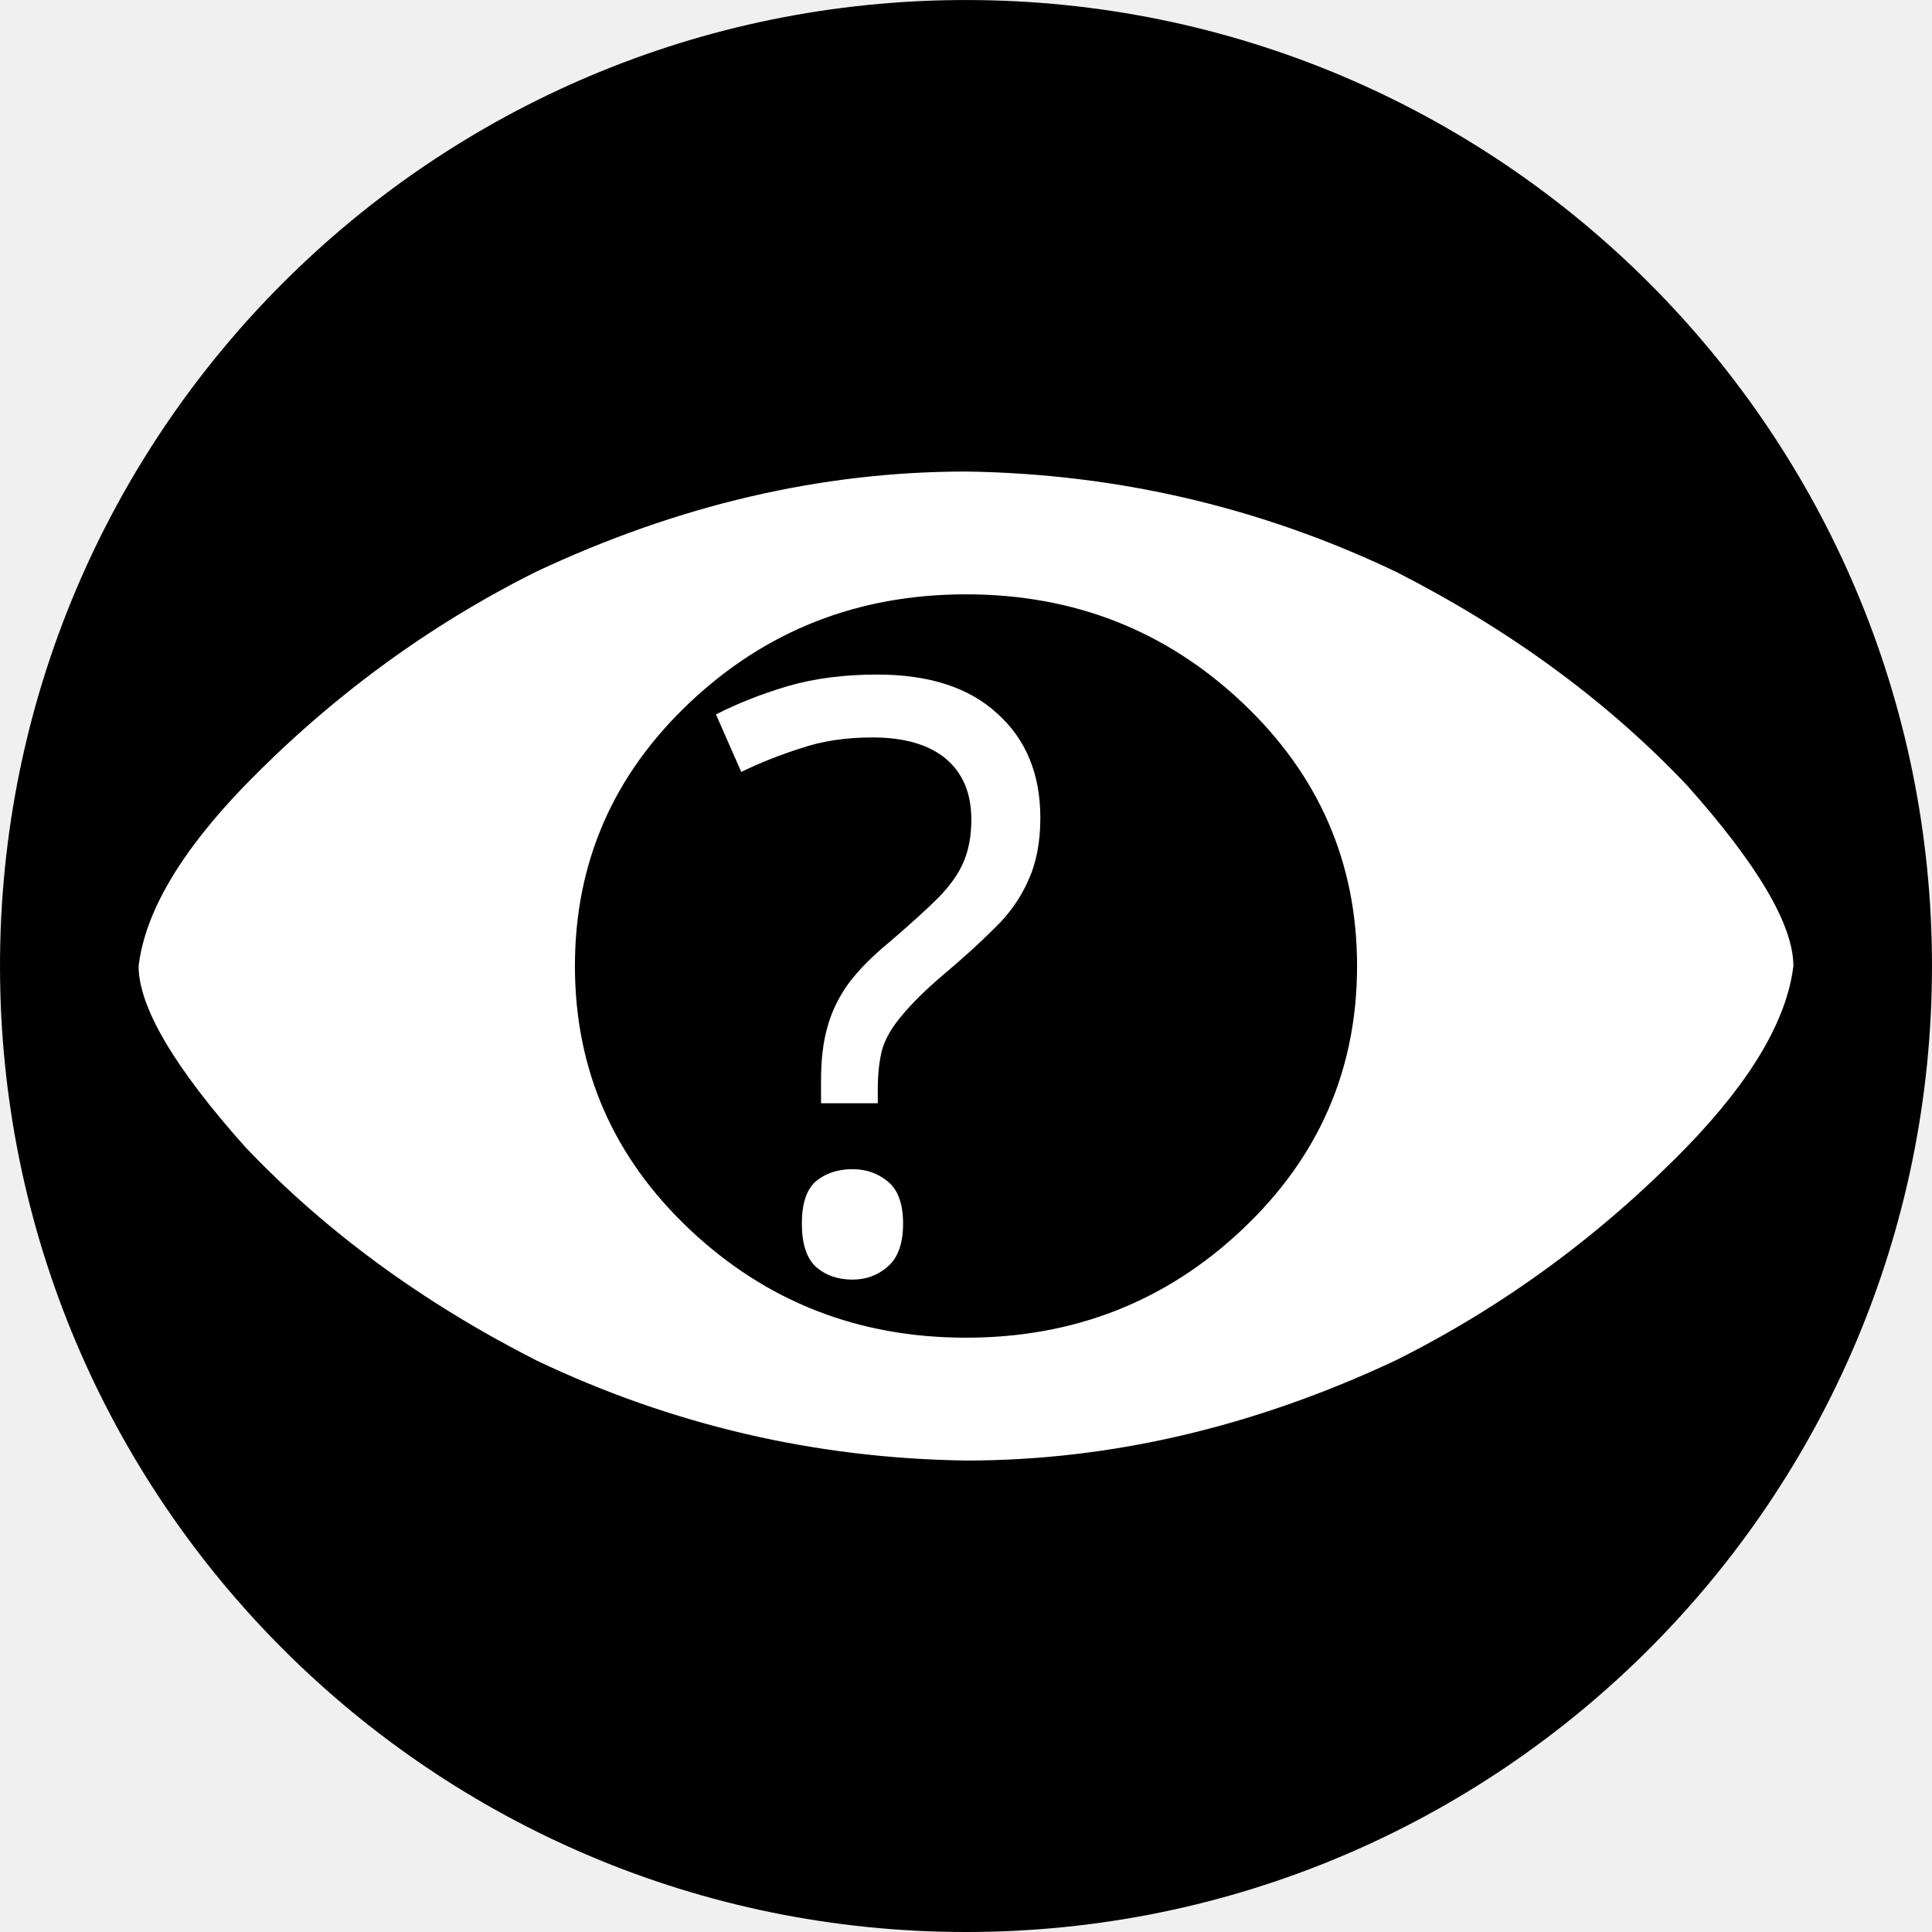
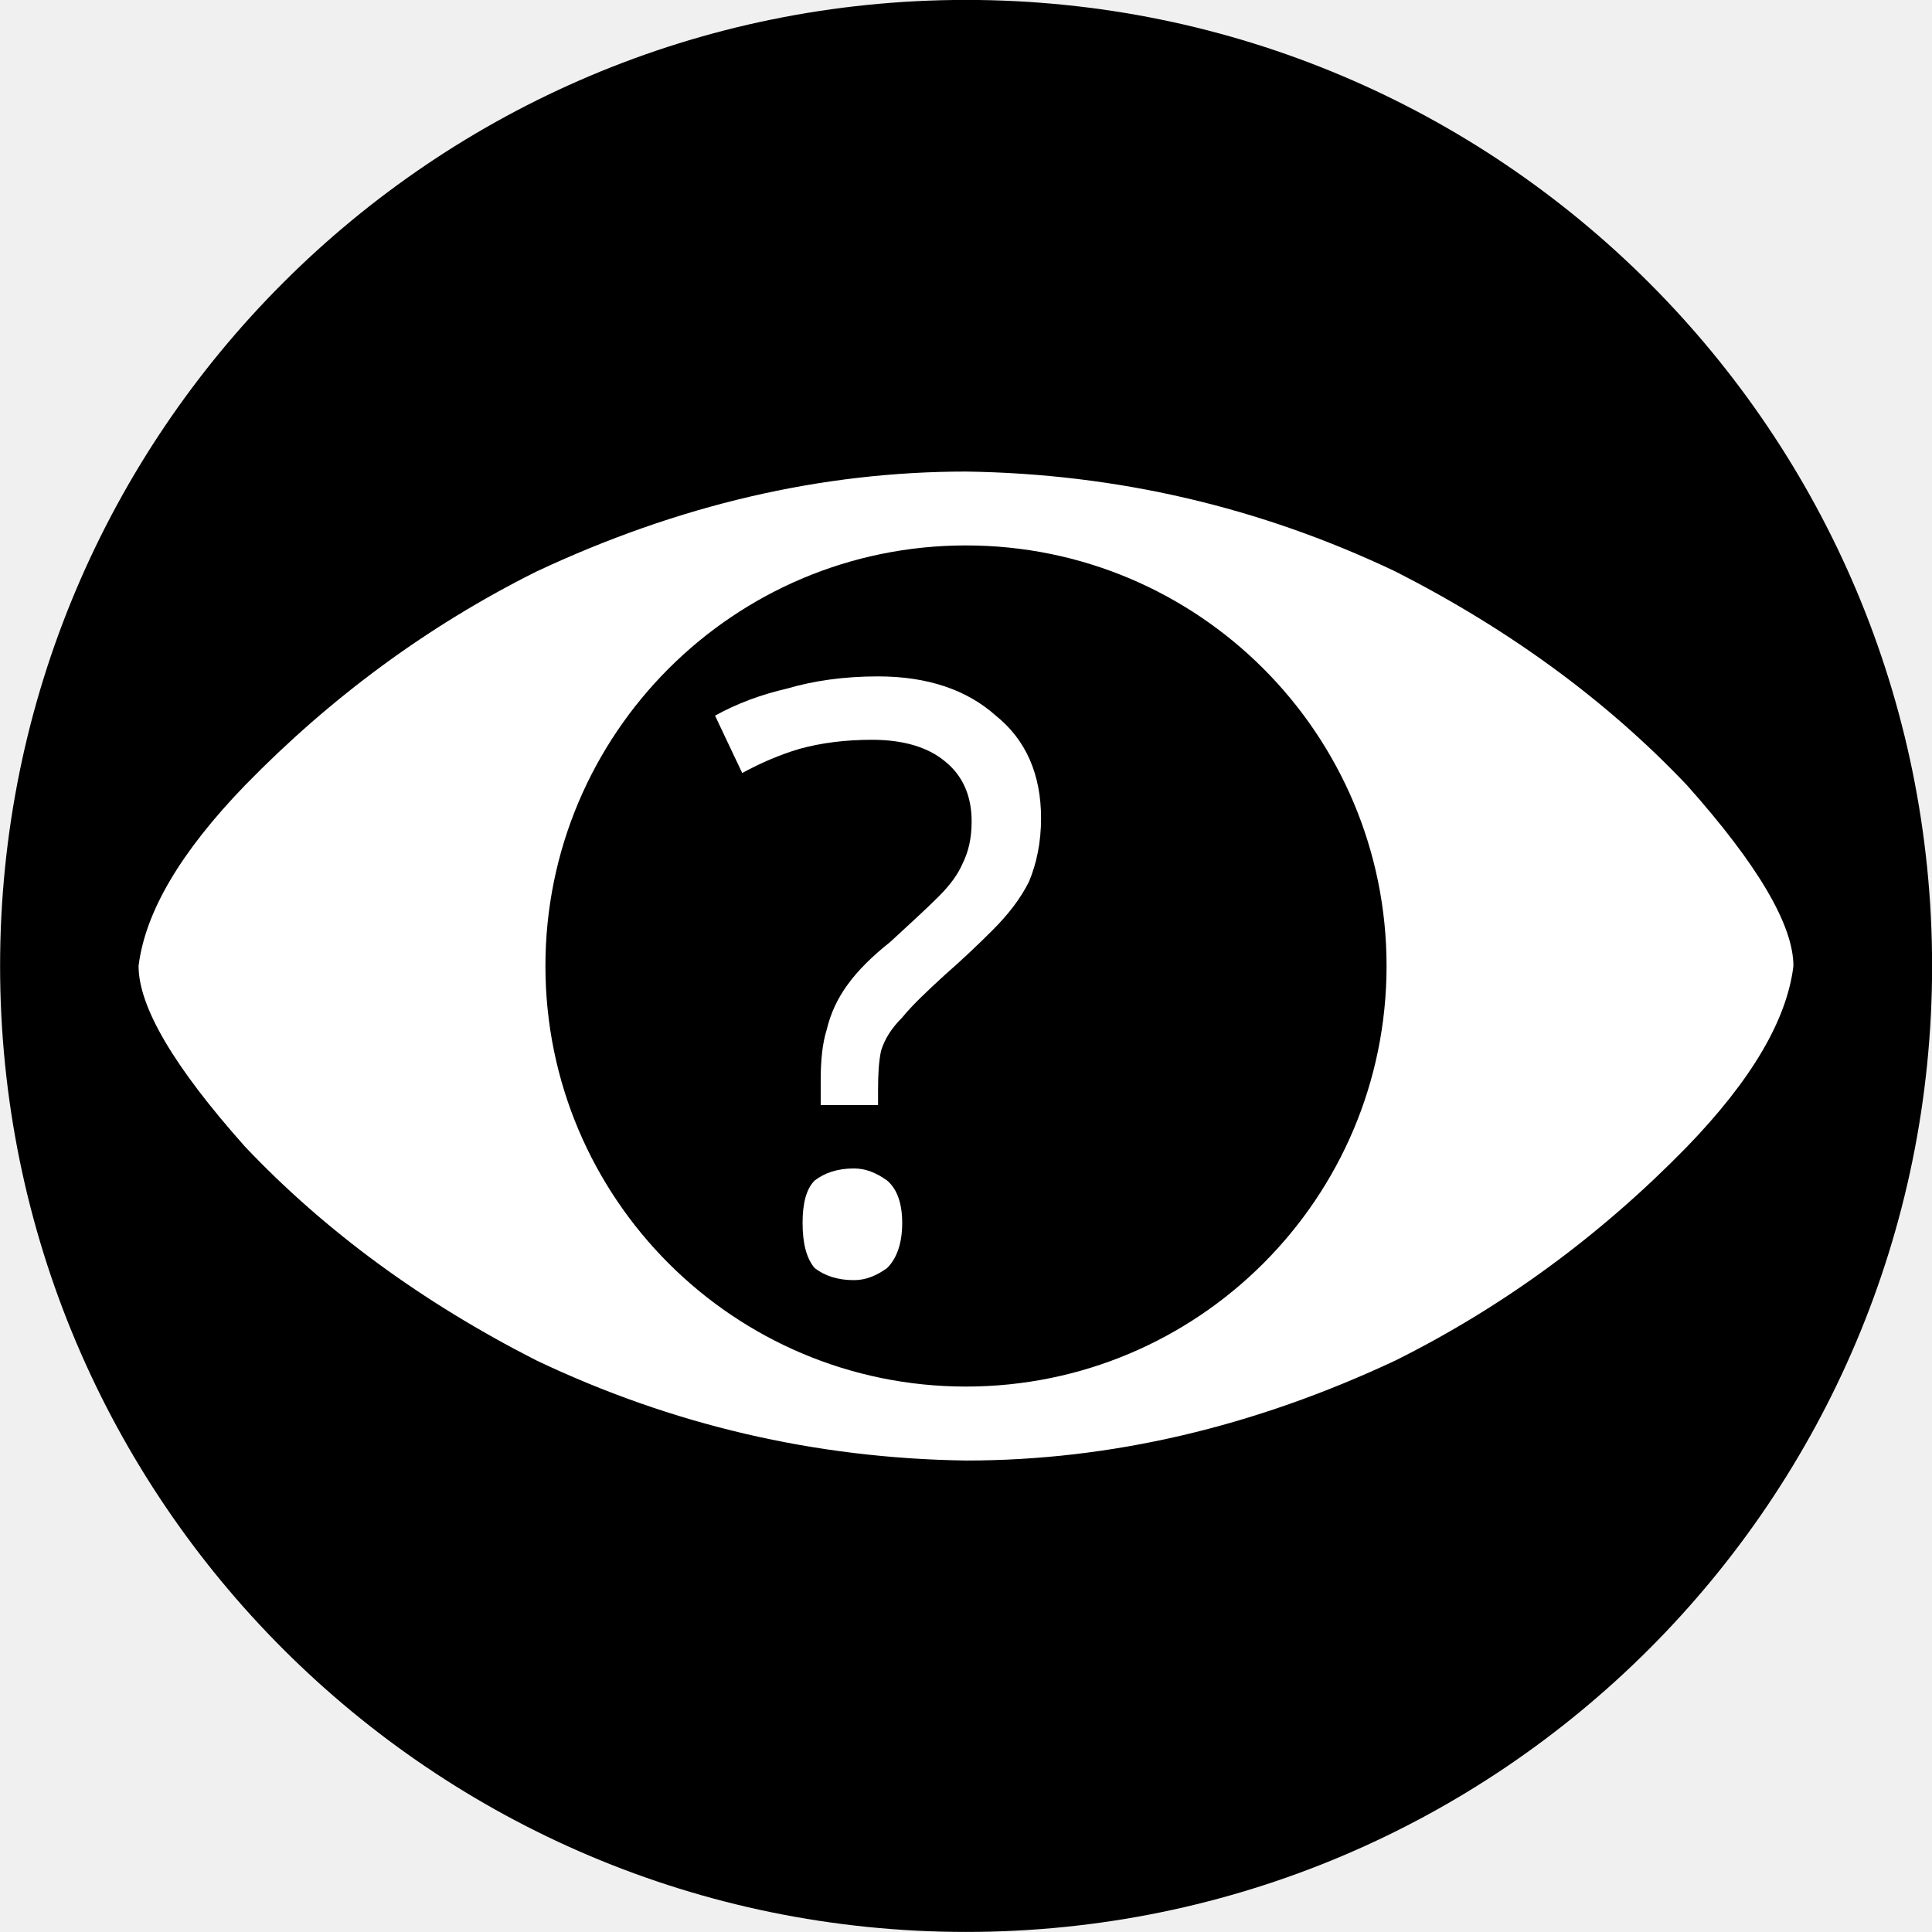
- <svg xmlns="http://www.w3.org/2000/svg" width="10mm" height="10mm" viewBox="0 0 10 10" version="1.1" id="svg8138">
+ <svg xmlns="http://www.w3.org/2000/svg" id="svg8138" version="1.1" viewBox="0 0 10 10" height="10mm" width="10mm">
  <defs id="defs8132" />
-   <g id="layer1" transform="translate(-165.3185,-138.6904)">
-     <g transform="matrix(0.2772968,0,0,0.2772968,11.00479,-133.7572)" id="g1619">
-       <circle style="fill:#000000;fill-opacity:1;stroke:none;stroke-width:1.134;stroke-miterlimit:4;stroke-dasharray:none" id="circle1426" cx="574.524" cy="1000.544" r="18.031" />
-       <g transform="matrix(0.9161107,0,0,0.9161107,48.19645,83.93493)" id="g1612">
-         <path id="path1597" d="m 557.666,1000.544 c 0.132,-1.098 0.856,-2.327 2.173,-3.688 1.756,-1.8 3.732,-3.249 5.927,-4.346 2.897,-1.361 5.817,-2.041 8.758,-2.041 3.073,0.044 5.993,0.724 8.758,2.041 2.327,1.185 4.302,2.634 5.927,4.346 1.449,1.624 2.173,2.854 2.173,3.688 -0.132,1.097 -0.856,2.327 -2.173,3.688 -1.756,1.8 -3.732,3.249 -5.927,4.346 -2.897,1.361 -5.817,2.042 -8.758,2.042 -3.073,-0.044 -5.993,-0.724 -8.758,-2.042 -2.327,-1.185 -4.302,-2.634 -5.927,-4.346 -1.449,-1.624 -2.173,-2.854 -2.173,-3.688 z m 8.89,0 c 0,2.107 0.779,3.896 2.338,5.367 1.559,1.471 3.435,2.206 5.63,2.206 2.195,0 4.072,-0.735 5.63,-2.206 1.559,-1.471 2.338,-3.26 2.338,-5.367 0,-2.107 -0.779,-3.896 -2.338,-5.367 -1.559,-1.471 -3.435,-2.206 -5.63,-2.206 -2.195,0 -4.072,0.735 -5.63,2.206 -1.559,1.471 -2.338,3.26 -2.338,5.367 z" style="fill:#ffffff" />
-         <text id="text1601" y="1006.699" x="569.225" style="font-style:normal;font-variant:normal;font-weight:normal;font-stretch:normal;font-size:16.696px;line-height:1.25;font-family:'Nova Round';-inkscape-font-specification:'Nova Round, Normal';font-variant-ligatures:normal;font-variant-caps:normal;font-variant-numeric:normal;font-feature-settings:normal;text-align:start;letter-spacing:0px;word-spacing:0px;writing-mode:lr-tb;text-anchor:start;fill:#ffffff;fill-opacity:1;stroke:none;stroke-width:1" xml:space="preserve">
-           <tspan style="fill:#ffffff;stroke-width:1" y="1006.699" x="569.225" id="tspan1599">?</tspan>
+   <g transform="translate(-165.3185,-138.6904)" id="layer1">
+     <g id="g858">
+       <circle r="5" cy="143.69" cx="170.319" id="circle1426" style="fill:#000000;fill-opacity:1;stroke:none;stroke-width:0.314;stroke-miterlimit:4;stroke-dasharray:none" />
+       <g id="g851">
+         <path transform="matrix(0.2645833,0,0,0.2645833,165.3185,138.6904)" d="M 18.898 9.225 C 16.074 9.225 13.27 9.877 10.488 11.184 C 8.381 12.237 6.485 13.629 4.799 15.357 C 3.534 16.664 2.838 17.845 2.711 18.898 C 2.711 19.699 3.408 20.878 4.799 22.438 C 6.358 24.081 8.254 25.473 10.488 26.611 C 13.144 27.876 15.948 28.53 18.898 28.572 C 21.723 28.572 24.525 27.918 27.307 26.611 C 29.414 25.558 31.312 24.166 32.998 22.438 C 34.263 21.131 34.957 19.952 35.084 18.898 C 35.084 18.098 34.389 16.917 32.998 15.357 C 31.438 13.714 29.541 12.322 27.307 11.184 C 24.651 9.919 21.849 9.267 18.898 9.225 z M 18.898 10.67 A 8.228 8.228 0 0 1 27.125 18.898 A 8.228 8.228 0 0 1 18.898 27.125 A 8.228 8.228 0 0 1 10.67 18.898 A 8.228 8.228 0 0 1 18.898 10.67 z " style="fill:#ffffff;stroke-width:0.96" id="path1597" />
+         <text xml:space="preserve" style="font-style:normal;font-variant:normal;font-weight:normal;font-stretch:normal;font-size:4.241px;line-height:1.25;font-family:'Nova Round';-inkscape-font-specification:'Nova Round, Normal';font-variant-ligatures:normal;font-variant-caps:normal;font-variant-numeric:normal;font-feature-settings:normal;text-align:start;letter-spacing:0px;word-spacing:0px;writing-mode:lr-tb;text-anchor:start;fill:#ffffff;fill-opacity:1;stroke:none;stroke-width:0.254" x="168.972" y="145.254" id="text1601">
+           <tspan id="tspan1599" x="168.972" y="145.254" style="fill:#ffffff;stroke-width:0.254">?</tspan>
        </text>
      </g>
    </g>
  </g>
</svg>
